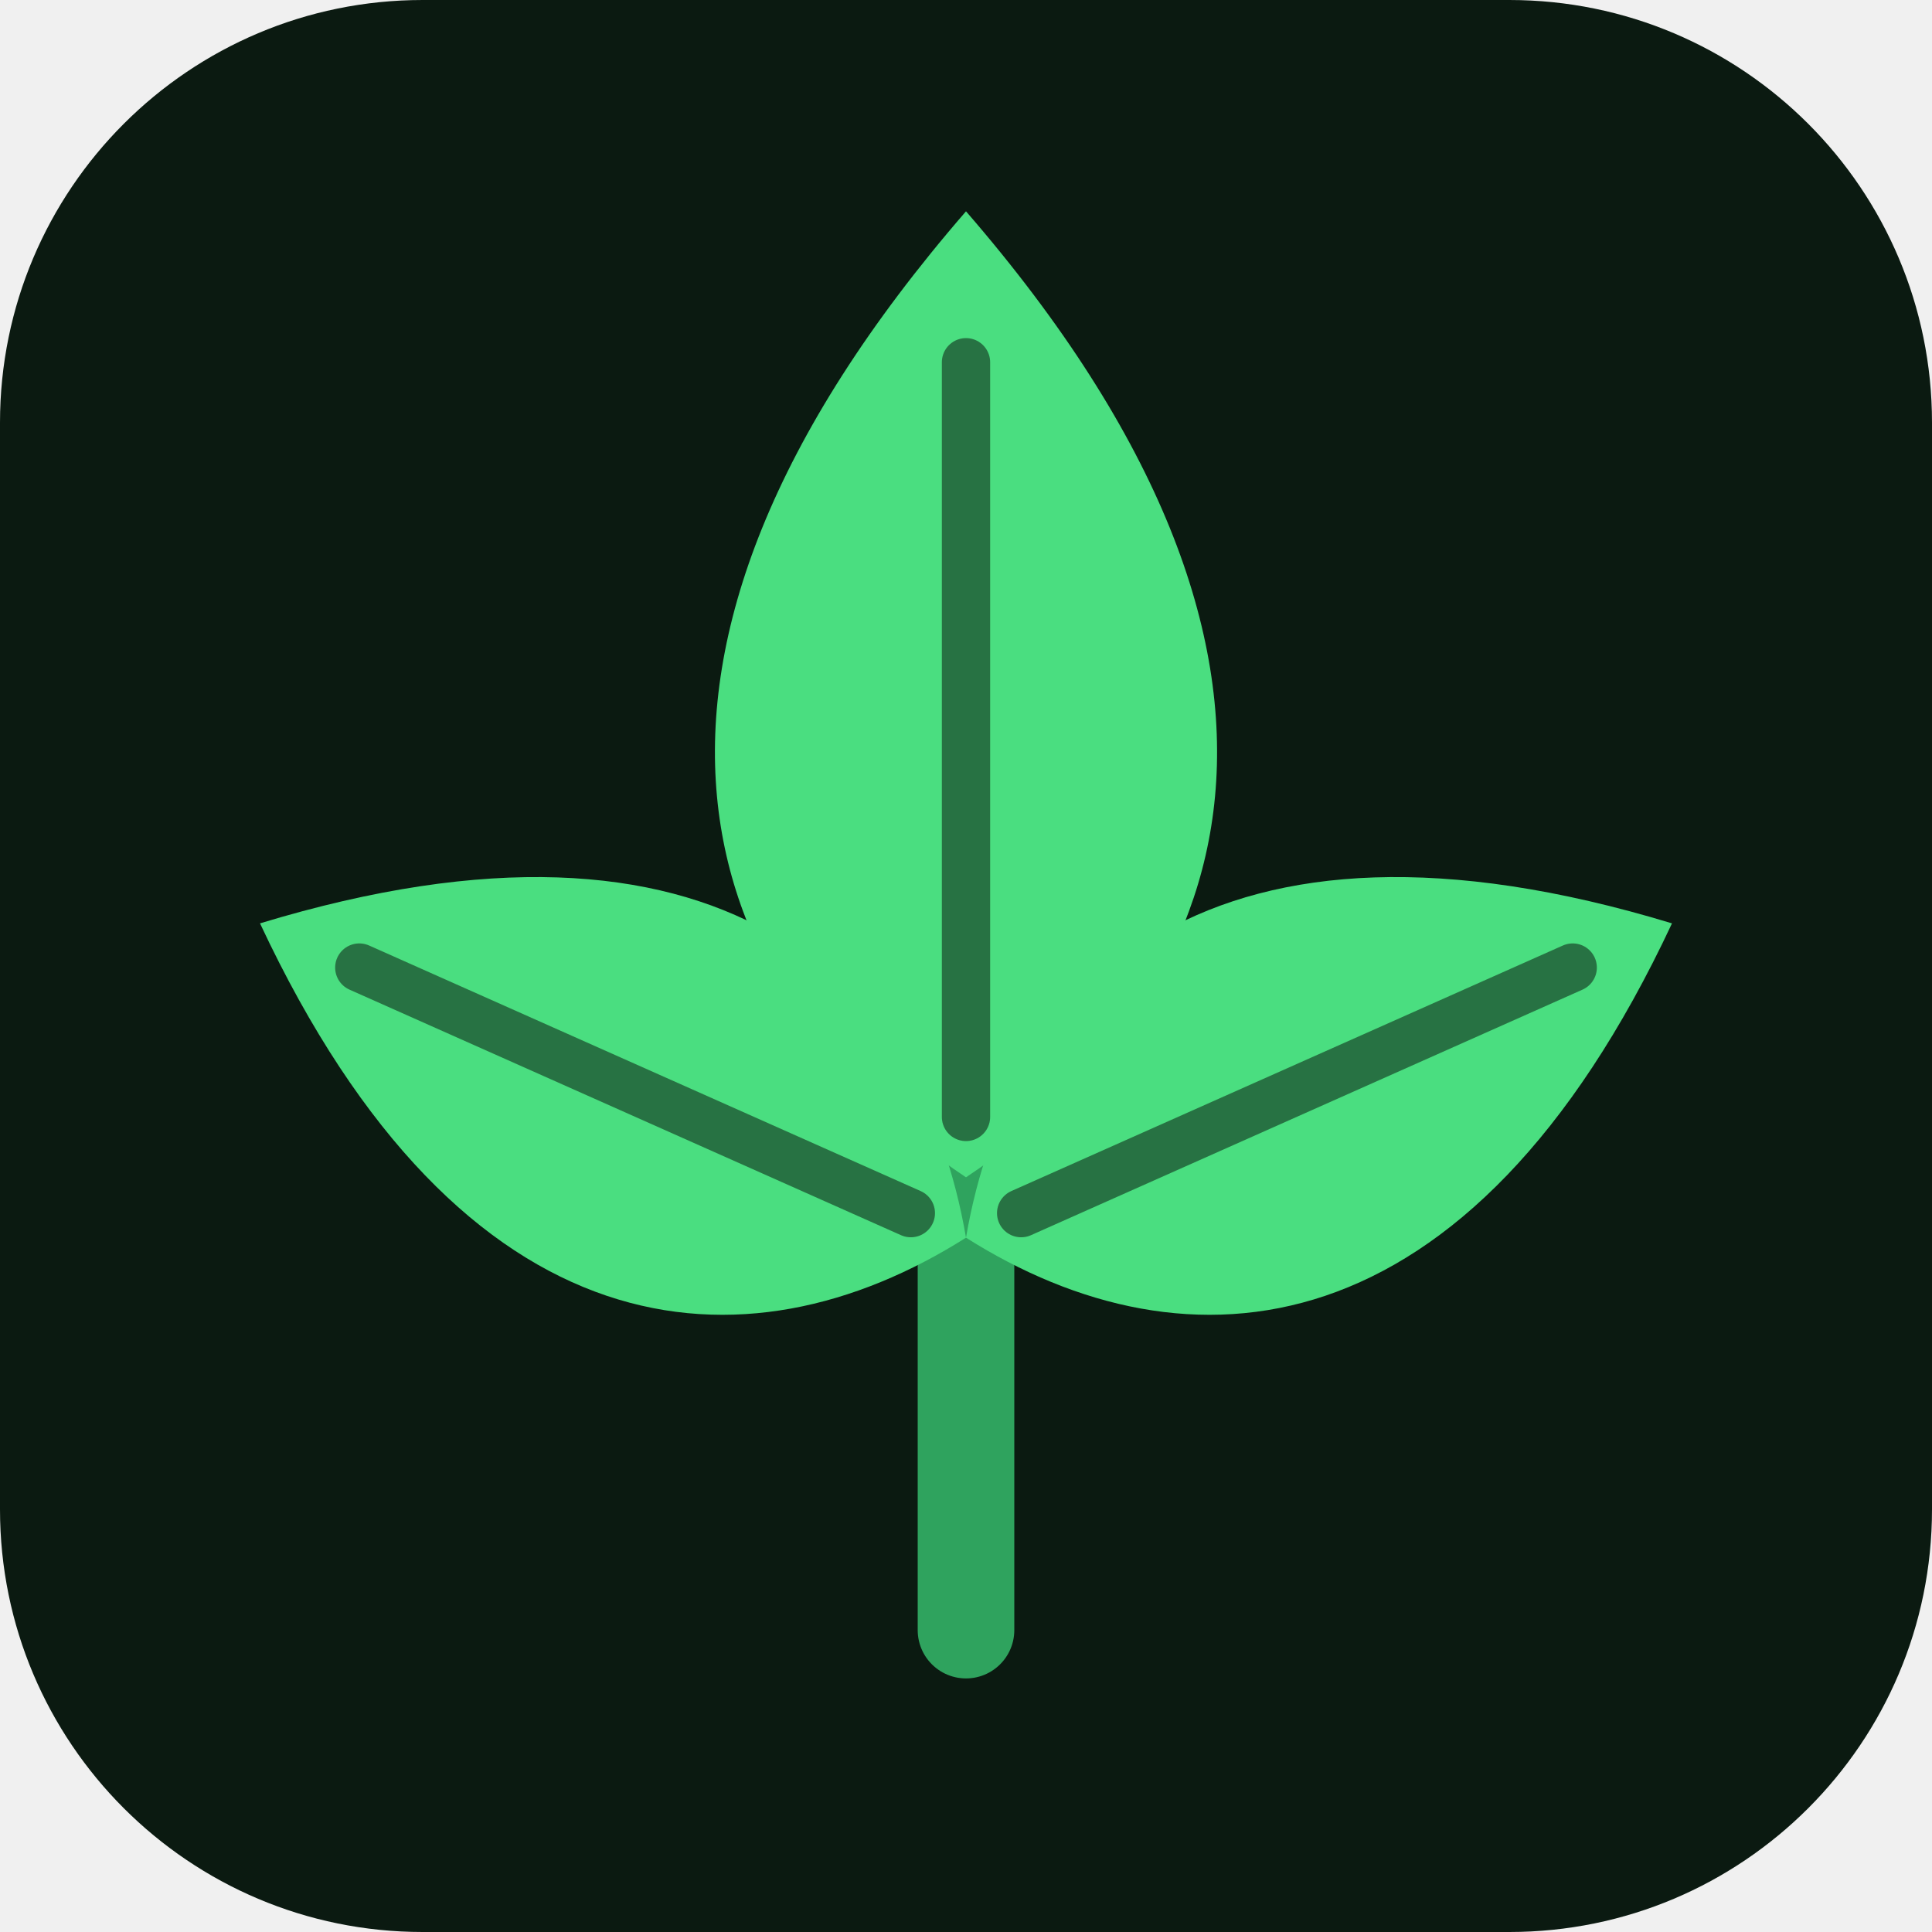
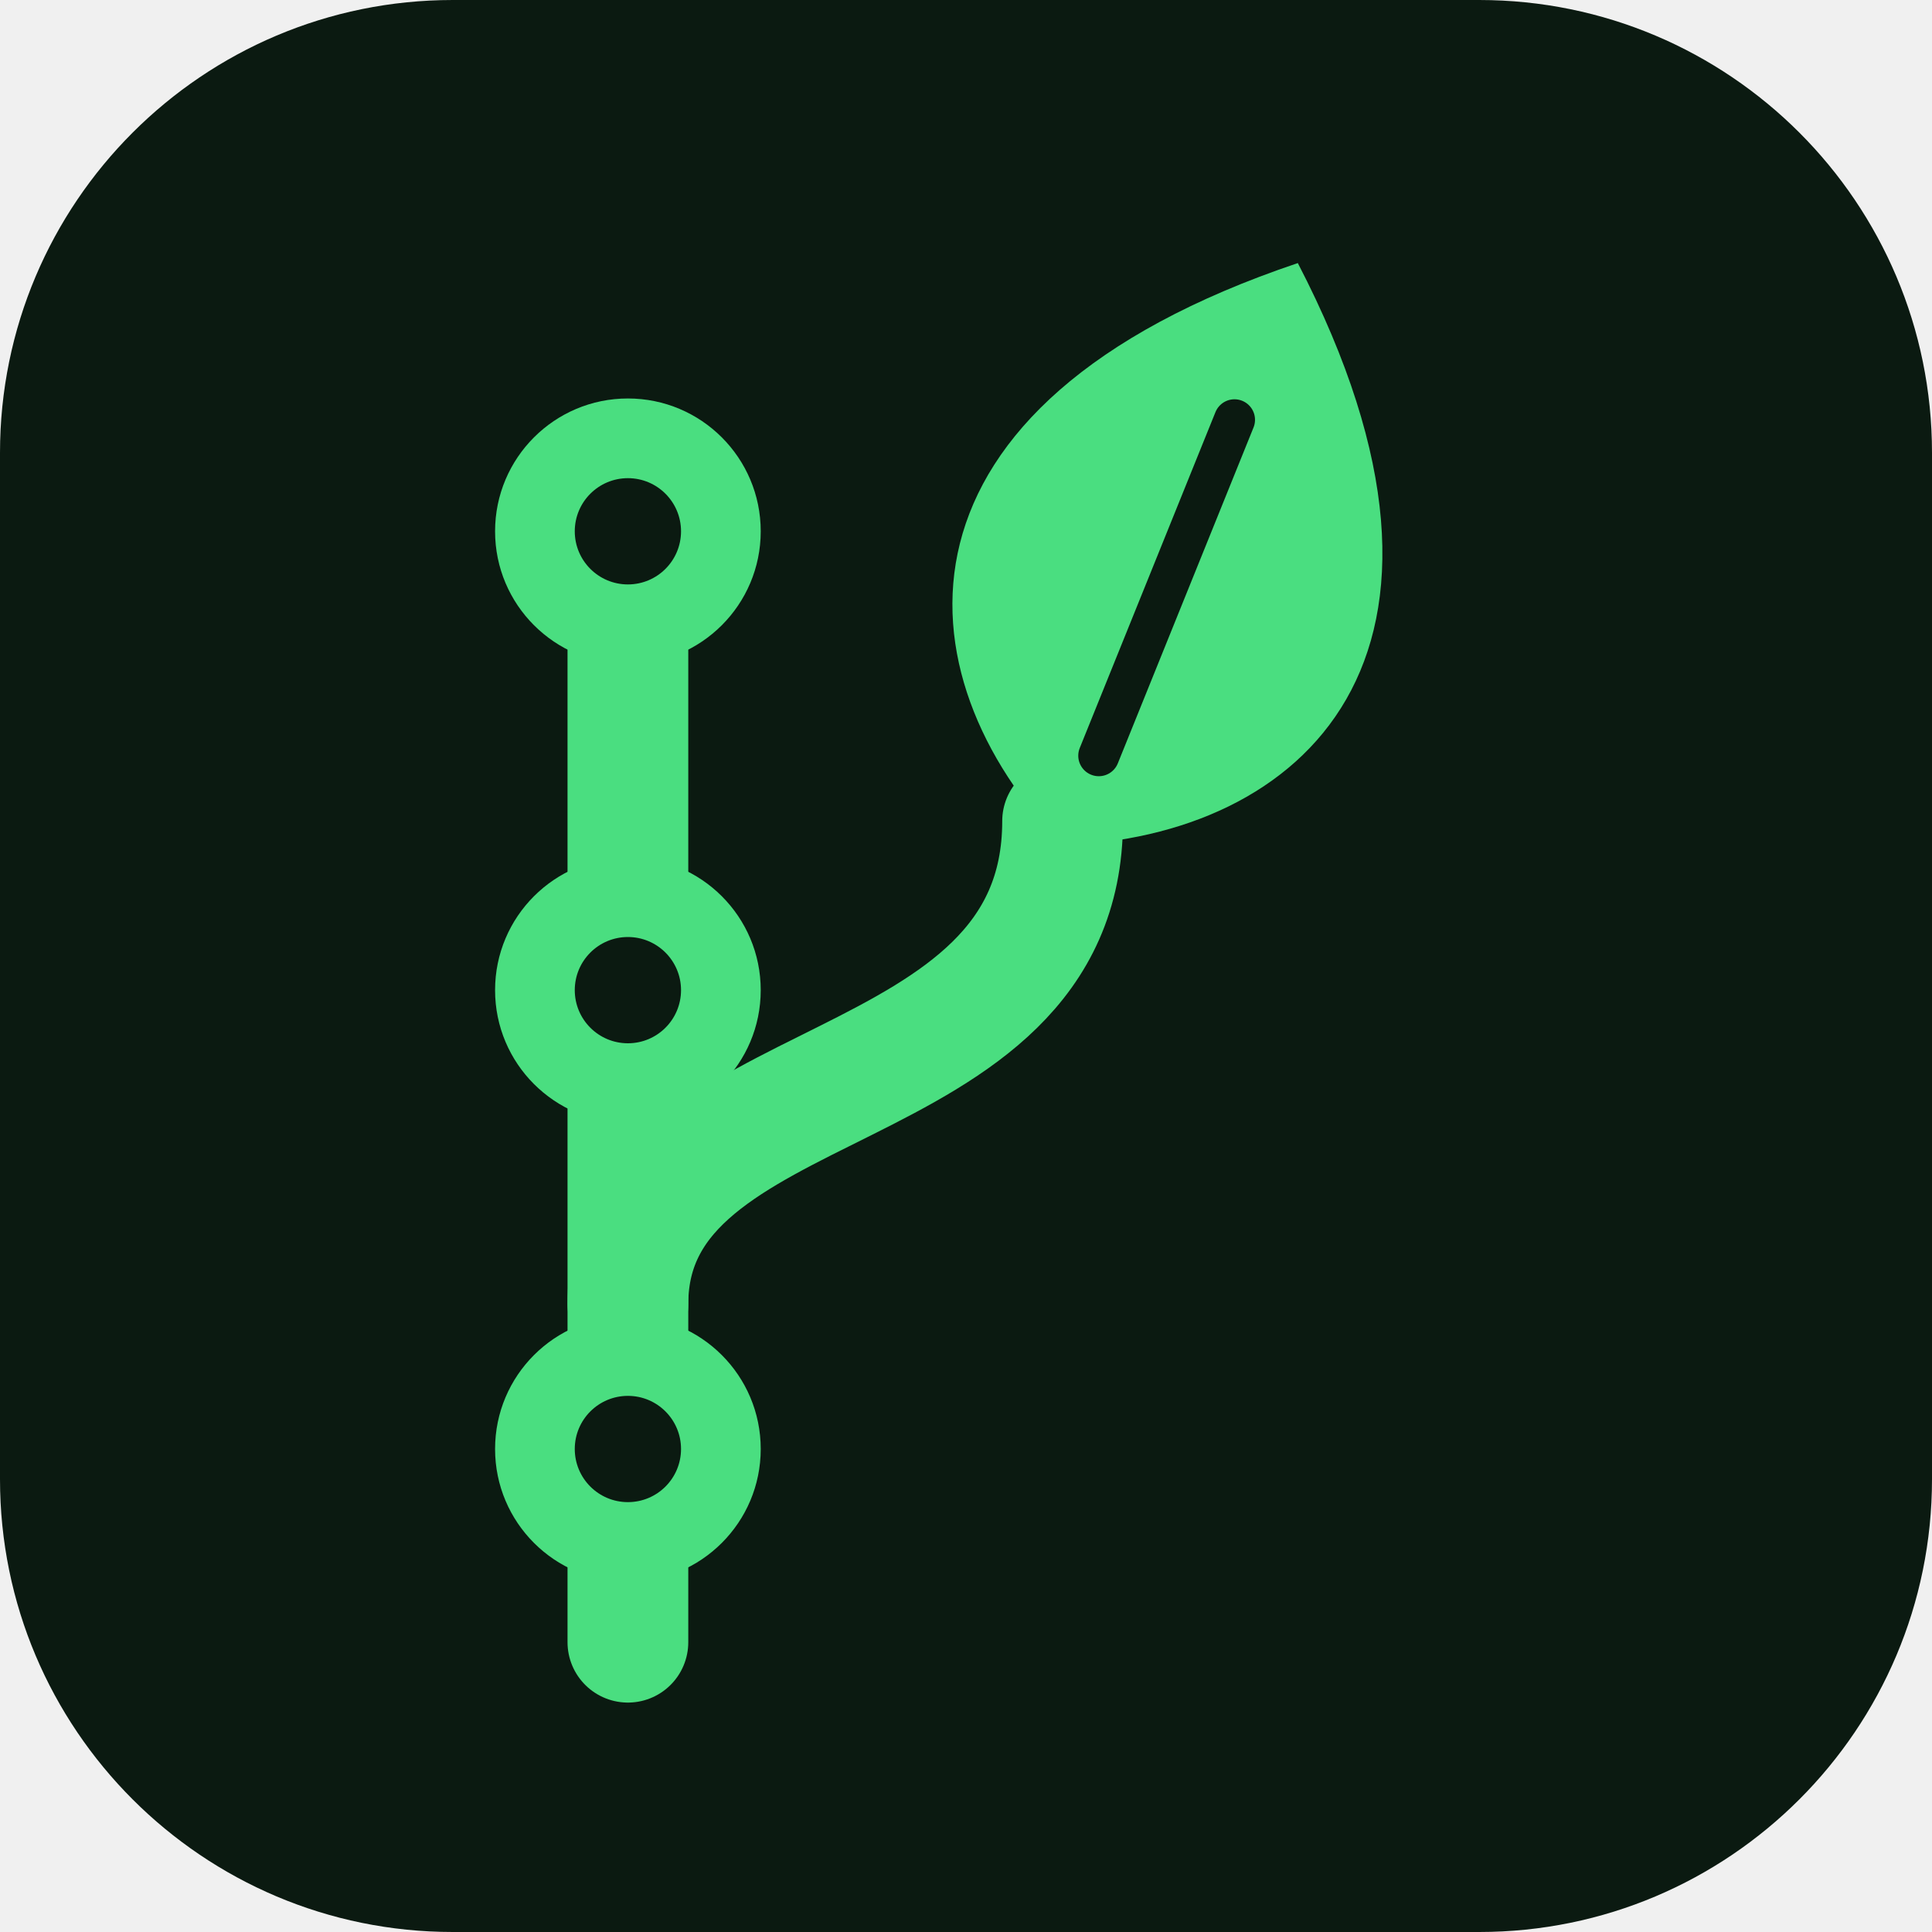
- <svg xmlns="http://www.w3.org/2000/svg" viewBox="0 0 64 64">
-   <rect width="64" height="64" rx="14" fill="#0b1a11" />
-   <g transform="translate(32 54)">
-     <path d="M0 0 C0 -6 0 -10 0 -16" stroke="#2fa35e" stroke-width="3.2" stroke-linecap="round" fill="none" />
-     <g fill="#4ade80">
-       <path transform="translate(0 -15)" d="M0 0 C9 -6 13 -17 0 -32 C-13 -17 -9 -6 0 0Z" />
-       <path transform="translate(0 -13) rotate(-66) scale(.8)" d="M0 0 C9 -6 13 -17 0 -32 C-13 -17 -9 -6 0 0Z" />
-       <path transform="translate(0 -13) rotate(66) scale(.8)" d="M0 0 C9 -6 13 -17 0 -32 C-13 -17 -9 -6 0 0Z" />
-     </g>
-     <g stroke="#0b1a11" stroke-width="1.6" stroke-linecap="round" opacity=".55">
-       <path d="M0 -17 L0 -42" />
-       <path transform="translate(0 -13) rotate(-66)" d="M0 -2 L0 -22" />
-       <path transform="translate(0 -13) rotate(66)" d="M0 -2 L0 -22" />
+ <svg xmlns="http://www.w3.org/2000/svg" viewBox="0 0 64 64" width="64" height="64">
+   <defs>
+     <mask id="kzm" maskUnits="userSpaceOnUse" x="-10" y="-10" width="84" height="84">
+       <rect x="-10" y="-10" width="84" height="84" fill="#fff" />
+       <g fill="#000">
+         <circle cx="22" cy="50" r="2.2" />
+         <circle cx="22" cy="31" r="2.2" />
+         <circle cx="22" cy="12" r="2.2" />
+       </g>
+       <path transform="translate(40 25) rotate(22)" d="M0 -4 L0 -19" stroke="#000" stroke-width="1.7" stroke-linecap="round" />
+     </mask>
+   </defs>
+   <rect width="64" height="64" rx="15" fill="#0b1a11" />
+   <g transform="translate(32 32) scale(.8) translate(-32 -32)">
+     <g transform="translate(-4 2)">
+       <g mask="url(#kzm)">
+         <g fill="none" stroke="#4ade80" stroke-width="5" stroke-linecap="round">
+           <path d="M22 58 L22 12" />
+           <path d="M22 44 C22 34 40 36 40 24" />
+         </g>
+         <g fill="#4ade80">
+           <circle cx="22" cy="50" r="5.5" />
+           <circle cx="22" cy="31" r="5.5" />
+           <circle cx="22" cy="12" r="5.5" />
+         </g>
+         <path transform="translate(40 25) rotate(22)" d="M0 0 C9 -4 14 -14 0 -26 C-14 -14 -9 -4 0 0Z" fill="#4ade80" />
+       </g>
    </g>
  </g>
</svg>
